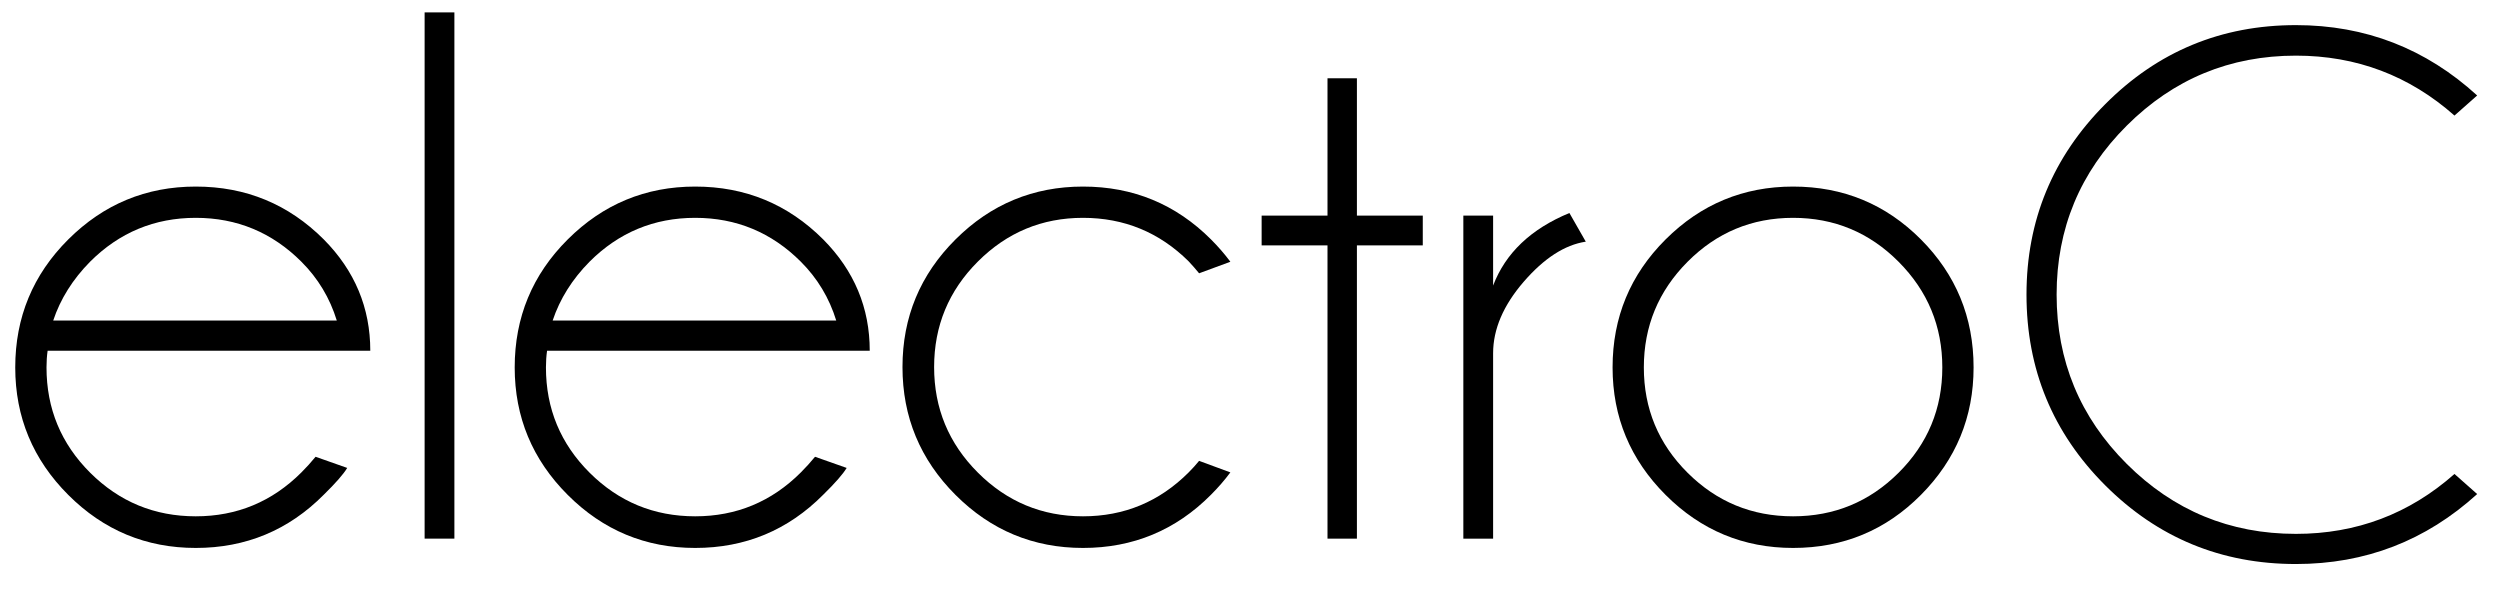
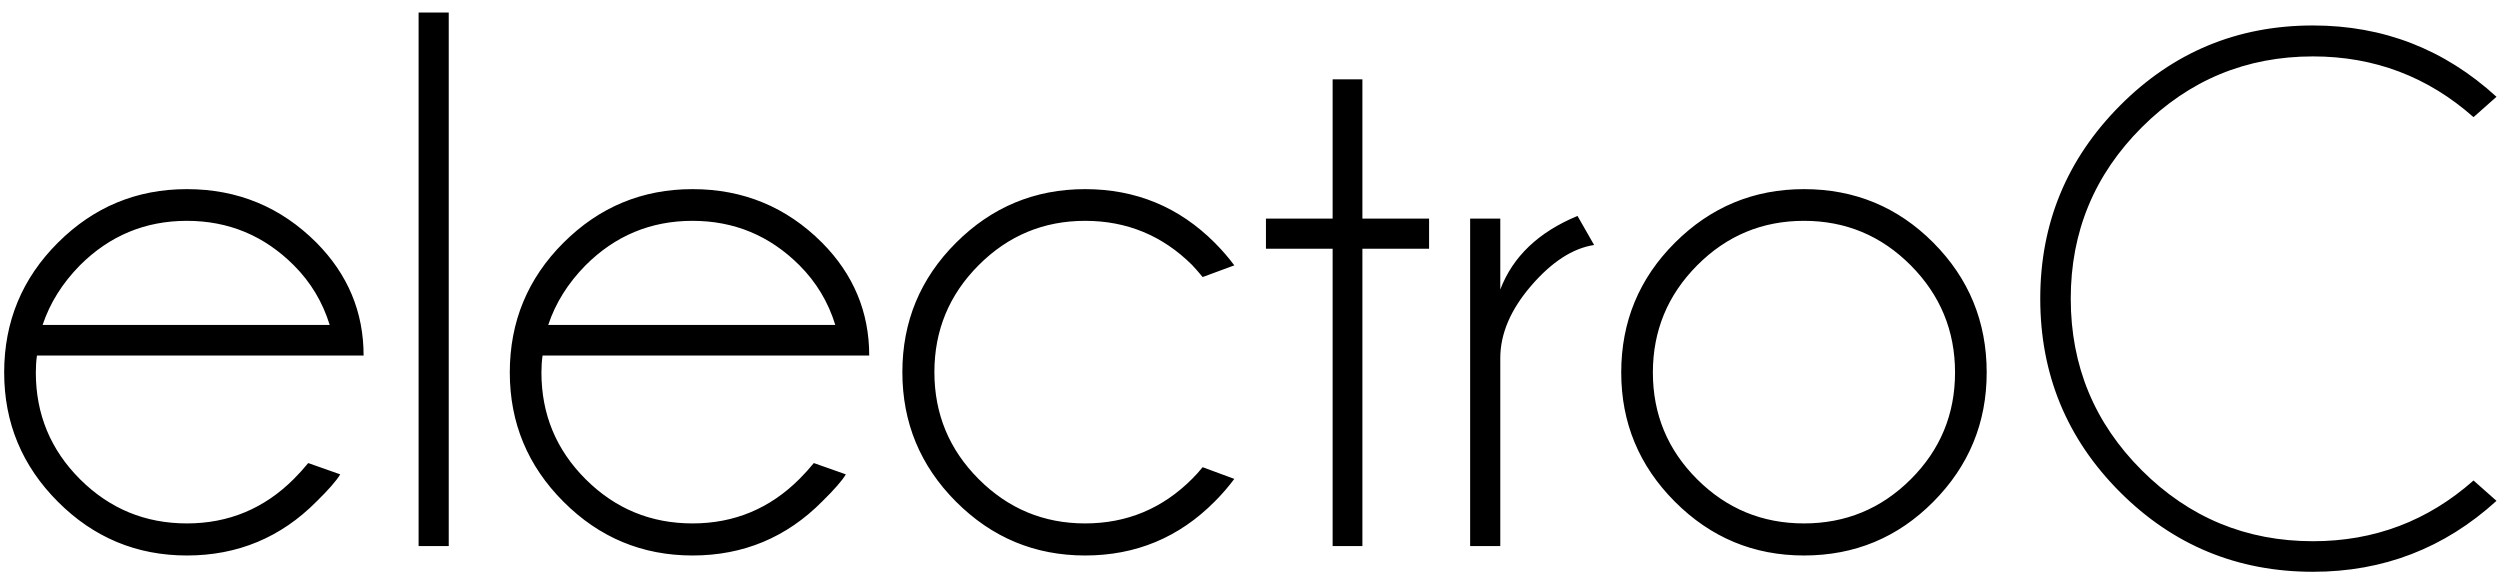
- <svg xmlns="http://www.w3.org/2000/svg" width="164px" height="39px" viewBox="0 0 164 39" version="1.1">
+ <svg xmlns="http://www.w3.org/2000/svg" width="599px" height="137px" viewBox="0 0 599 137" version="1.1">
  <defs />
-   <g id="Page-1" stroke="none" stroke-width="1" fill="none" fill-rule="evenodd">
-     <g id="electroc" transform="translate(1, 0)" fill="#000000">
-       <path d="M2.49,21.028 L21.094,21.028 C20.638,19.548 19.865,18.262 18.774,17.171 C16.853,15.251 14.542,14.29 11.841,14.29 C9.139,14.29 6.828,15.251 4.907,17.171 C3.768,18.327 2.962,19.612 2.49,21.028 L2.49,21.028 Z M2.124,23.006 C2.075,23.348 2.051,23.714 2.051,24.104 C2.051,26.807 3.007,29.109 4.919,31.014 C6.832,32.918 9.139,33.87 11.841,33.87 C14.542,33.87 16.853,32.91 18.774,30.989 C19.1,30.664 19.409,30.322 19.702,29.964 L21.777,30.696 C21.533,31.104 21.02,31.689 20.239,32.454 C17.928,34.782 15.128,35.945 11.841,35.945 C8.585,35.945 5.798,34.786 3.479,32.466 C1.16,30.147 0,27.36 0,24.104 C0,20.817 1.16,18.018 3.479,15.706 C5.798,13.395 8.585,12.239 11.841,12.239 C15.128,12.239 17.928,13.395 20.239,15.706 C22.273,17.757 23.291,20.191 23.291,23.006 L2.124,23.006 L2.124,23.006 Z" id="e0" />
-       <path d="M26.855,0.813 L28.808,0.813 L28.808,35.334 L26.855,35.334 L26.855,0.813 Z" id="l" />
-       <path d="M35.254,21.028 L53.857,21.028 C53.401,19.548 52.628,18.262 51.538,17.171 C49.617,15.251 47.306,14.29 44.604,14.29 C41.902,14.29 39.591,15.251 37.671,17.171 C36.531,18.327 35.726,19.612 35.254,21.028 L35.254,21.028 Z M34.888,23.006 C34.839,23.348 34.814,23.714 34.814,24.104 C34.814,26.807 35.77,29.109 37.683,31.014 C39.595,32.918 41.902,33.87 44.604,33.87 C47.306,33.87 49.617,32.91 51.538,30.989 C51.863,30.664 52.173,30.322 52.466,29.964 L54.541,30.696 C54.297,31.104 53.784,31.689 53.003,32.454 C50.691,34.782 47.892,35.945 44.604,35.945 C41.349,35.945 38.562,34.786 36.243,32.466 C33.923,30.147 32.764,27.36 32.764,24.104 C32.764,20.817 33.923,18.018 36.243,15.706 C38.562,13.395 41.349,12.239 44.604,12.239 C47.892,12.239 50.691,13.395 53.003,15.706 C55.037,17.757 56.055,20.191 56.055,23.006 L34.888,23.006 L34.888,23.006 Z" id="e1" />
-       <path d="M77.661,30.232 L79.712,30.989 C79.337,31.494 78.914,31.982 78.442,32.454 C76.131,34.782 73.331,35.945 70.044,35.945 C66.789,35.945 64.001,34.786 61.682,32.466 C59.363,30.147 58.203,27.352 58.203,24.08 C58.203,20.809 59.363,18.018 61.682,15.706 C64.001,13.395 66.789,12.239 70.044,12.239 C73.331,12.239 76.131,13.395 78.442,15.706 C78.914,16.179 79.337,16.667 79.712,17.171 L77.661,17.928 C77.449,17.668 77.222,17.407 76.977,17.146 C75.057,15.242 72.746,14.29 70.044,14.29 C67.358,14.29 65.059,15.246 63.147,17.159 C61.234,19.071 60.278,21.379 60.278,24.08 C60.278,26.782 61.234,29.089 63.147,31.001 C65.059,32.914 67.358,33.87 70.044,33.87 C72.746,33.87 75.057,32.91 76.977,30.989 C77.222,30.745 77.449,30.493 77.661,30.232" id="c" />
-       <path d="M86.084,14.144 L86.084,5.135 L88.013,5.135 L88.013,14.144 L92.334,14.144 L92.334,16.097 L88.013,16.097 L88.013,35.335 L86.084,35.335 L86.084,16.097 L81.763,16.097 L81.763,14.144 L86.084,14.144" id="t" />
-       <path d="M103.027,15.853 C101.644,16.064 100.285,16.943 98.95,18.489 C97.615,20.036 96.948,21.599 96.948,23.177 L96.948,35.335 L94.995,35.335 L94.995,14.144 L96.948,14.144 L96.948,18.733 C97.762,16.602 99.43,15.015 101.953,13.973 L103.027,15.853" id="r" />
-       <path d="M109.705,17.171 C107.792,19.092 106.836,21.403 106.836,24.104 C106.836,26.807 107.792,29.109 109.705,31.014 C111.617,32.918 113.924,33.87 116.626,33.87 C119.328,33.87 121.635,32.918 123.547,31.014 C125.459,29.109 126.416,26.807 126.416,24.104 C126.416,21.403 125.459,19.092 123.547,17.171 C121.635,15.251 119.328,14.29 116.626,14.29 C113.924,14.29 111.617,15.251 109.705,17.171 L109.705,17.171 Z M116.626,12.239 C119.914,12.239 122.709,13.395 125.012,15.706 C127.314,18.018 128.467,20.817 128.467,24.104 C128.467,27.36 127.314,30.147 125.012,32.466 C122.709,34.786 119.914,35.945 116.626,35.945 C113.371,35.945 110.584,34.786 108.264,32.466 C105.945,30.147 104.785,27.36 104.785,24.104 C104.785,20.817 105.945,18.018 108.264,15.706 C110.584,13.395 113.371,12.239 116.626,12.239 L116.626,12.239 Z" id="o" />
-       <path d="M160.014,31.092 L161.502,32.41 C158.133,35.471 154.17,37 149.613,37 C144.713,37 140.543,35.278 137.101,31.837 C133.658,28.394 131.938,24.224 131.938,19.324 C131.938,14.458 133.658,10.295 137.101,6.837 C140.543,3.378 144.713,1.648 149.613,1.648 C154.17,1.648 158.133,3.187 161.502,6.263 L160.014,7.581 C157.051,4.961 153.584,3.65 149.613,3.65 C145.283,3.65 141.584,5.181 138.517,8.24 C135.448,11.301 133.914,14.995 133.914,19.324 C133.914,23.67 135.448,27.373 138.517,30.433 C141.584,33.493 145.283,35.022 149.613,35.022 C153.584,35.022 157.051,33.713 160.014,31.092" id="C" />
-     </g>
+   <g id="logo-electroc" stroke="none" stroke-width="1" fill="none" fill-rule="evenodd">
+     <path d="M10.207,77.86 L78.996,77.86 C77.31,72.38 74.451,67.619 70.417,63.579 C63.314,56.47 54.769,52.912 44.782,52.912 C34.792,52.912 26.247,56.47 19.144,63.579 C14.932,67.859 11.952,72.617 10.207,77.86 L10.207,77.86 Z M8.854,85.184 C8.672,86.451 8.584,87.806 8.584,89.25 C8.584,99.258 12.118,107.782 19.188,114.836 C26.262,121.886 34.792,125.411 44.782,125.411 C54.769,125.411 63.314,121.856 70.417,114.743 C71.623,113.54 72.765,112.273 73.849,110.948 L81.521,113.658 C80.619,115.169 78.722,117.335 75.834,120.168 C67.289,128.787 56.936,133.094 44.782,133.094 C32.743,133.094 22.438,128.802 13.864,120.212 C5.289,111.625 1,101.306 1,89.25 C1,77.079 5.289,66.715 13.864,58.155 C22.438,49.598 32.743,45.317 44.782,45.317 C56.936,45.317 67.289,49.598 75.834,58.155 C83.355,65.749 87.119,74.761 87.119,85.184 L8.854,85.184 Z M100.297,3.01 L107.518,3.01 L107.518,130.831 L100.297,130.831 L100.297,3.01 Z M131.353,77.86 L200.138,77.86 C198.452,72.38 195.594,67.619 191.563,63.579 C184.46,56.47 175.915,52.912 165.925,52.912 C155.934,52.912 147.389,56.47 140.29,63.579 C136.075,67.859 133.098,72.617 131.353,77.86 Z M129.999,85.184 C129.818,86.451 129.726,87.806 129.726,89.25 C129.726,99.258 133.261,107.782 140.334,114.836 C147.404,121.886 155.934,125.411 165.925,125.411 C175.915,125.411 184.46,121.856 191.563,114.743 C192.765,113.54 193.911,112.273 194.995,110.948 L202.667,113.658 C201.765,115.169 199.868,117.335 196.98,120.168 C188.432,128.787 178.082,133.094 165.925,133.094 C153.889,133.094 143.584,128.802 135.01,120.212 C126.431,111.625 122.146,101.306 122.146,89.25 C122.146,77.079 126.431,66.715 135.01,58.155 C143.584,49.598 153.889,45.317 165.925,45.317 C178.082,45.317 188.432,49.598 196.98,58.155 C204.501,65.749 208.265,74.761 208.265,85.184 L129.999,85.184 Z M288.154,111.94 L295.738,114.743 C294.351,116.613 292.787,118.42 291.042,120.168 C282.497,128.787 272.144,133.094 259.99,133.094 C247.954,133.094 237.646,128.802 229.071,120.212 C220.497,111.625 216.207,101.276 216.207,89.161 C216.207,77.05 220.497,66.715 229.071,58.155 C237.646,49.598 247.954,45.317 259.99,45.317 C272.144,45.317 282.497,49.598 291.042,58.155 C292.787,59.906 294.351,61.713 295.738,63.579 L288.154,66.382 C287.37,65.419 286.531,64.453 285.625,63.487 C278.526,56.437 269.981,52.912 259.99,52.912 C250.058,52.912 241.558,56.451 234.488,63.535 C227.415,70.614 223.88,79.16 223.88,89.161 C223.88,99.166 227.415,107.708 234.488,114.787 C241.558,121.871 250.058,125.411 259.99,125.411 C269.981,125.411 278.526,121.856 285.625,114.743 C286.531,113.84 287.37,112.907 288.154,111.94 Z M319.298,52.371 L319.298,19.013 L326.431,19.013 L326.431,52.371 L342.408,52.371 L342.408,59.602 L326.431,59.602 L326.431,130.835 L319.298,130.835 L319.298,59.602 L303.321,59.602 L303.321,52.371 L319.298,52.371 Z M381.946,58.699 C376.832,59.48 371.807,62.735 366.871,68.459 C361.934,74.187 359.468,79.975 359.468,85.818 L359.468,130.835 L352.247,130.835 L352.247,52.371 L359.468,52.371 L359.468,69.363 C362.478,61.472 368.645,55.596 377.974,51.738 L381.946,58.699 Z M406.638,63.579 C399.564,70.692 396.029,79.249 396.029,89.25 C396.029,99.258 399.564,107.782 406.638,114.836 C413.707,121.886 422.238,125.411 432.228,125.411 C442.219,125.411 450.749,121.886 457.819,114.836 C464.889,107.782 468.427,99.258 468.427,89.25 C468.427,79.249 464.889,70.692 457.819,63.579 C450.749,56.47 442.219,52.912 432.228,52.912 C422.238,52.912 413.707,56.47 406.638,63.579 Z M432.228,45.317 C444.386,45.317 454.72,49.598 463.236,58.155 C471.747,66.715 476.011,77.079 476.011,89.25 C476.011,101.306 471.747,111.625 463.236,120.212 C454.72,128.802 444.386,133.094 432.228,133.094 C420.193,133.094 409.888,128.802 401.309,120.212 C392.735,111.625 388.446,101.306 388.446,89.25 C388.446,77.079 392.735,66.715 401.309,58.155 C409.888,49.598 420.193,45.317 432.228,45.317 Z M592.657,115.124 L598.159,120.005 C585.702,131.339 571.048,137 554.199,137 C536.081,137 520.662,130.624 507.935,117.883 C495.205,105.135 488.845,89.694 488.845,71.551 C488.845,53.534 495.205,38.119 507.935,25.315 C520.662,12.508 536.081,6.102 554.199,6.102 C571.048,6.102 585.702,11.801 598.159,23.19 L592.657,28.07 C581.701,18.369 568.882,13.515 554.199,13.515 C538.188,13.515 524.511,19.184 513.171,30.51 C501.823,41.844 496.151,55.522 496.151,71.551 C496.151,87.643 501.823,101.354 513.171,112.684 C524.511,124.015 538.188,129.676 554.199,129.676 C568.882,129.676 581.701,124.829 592.657,115.124 Z" id="electroc" fill="#000000" />
  </g>
</svg>
